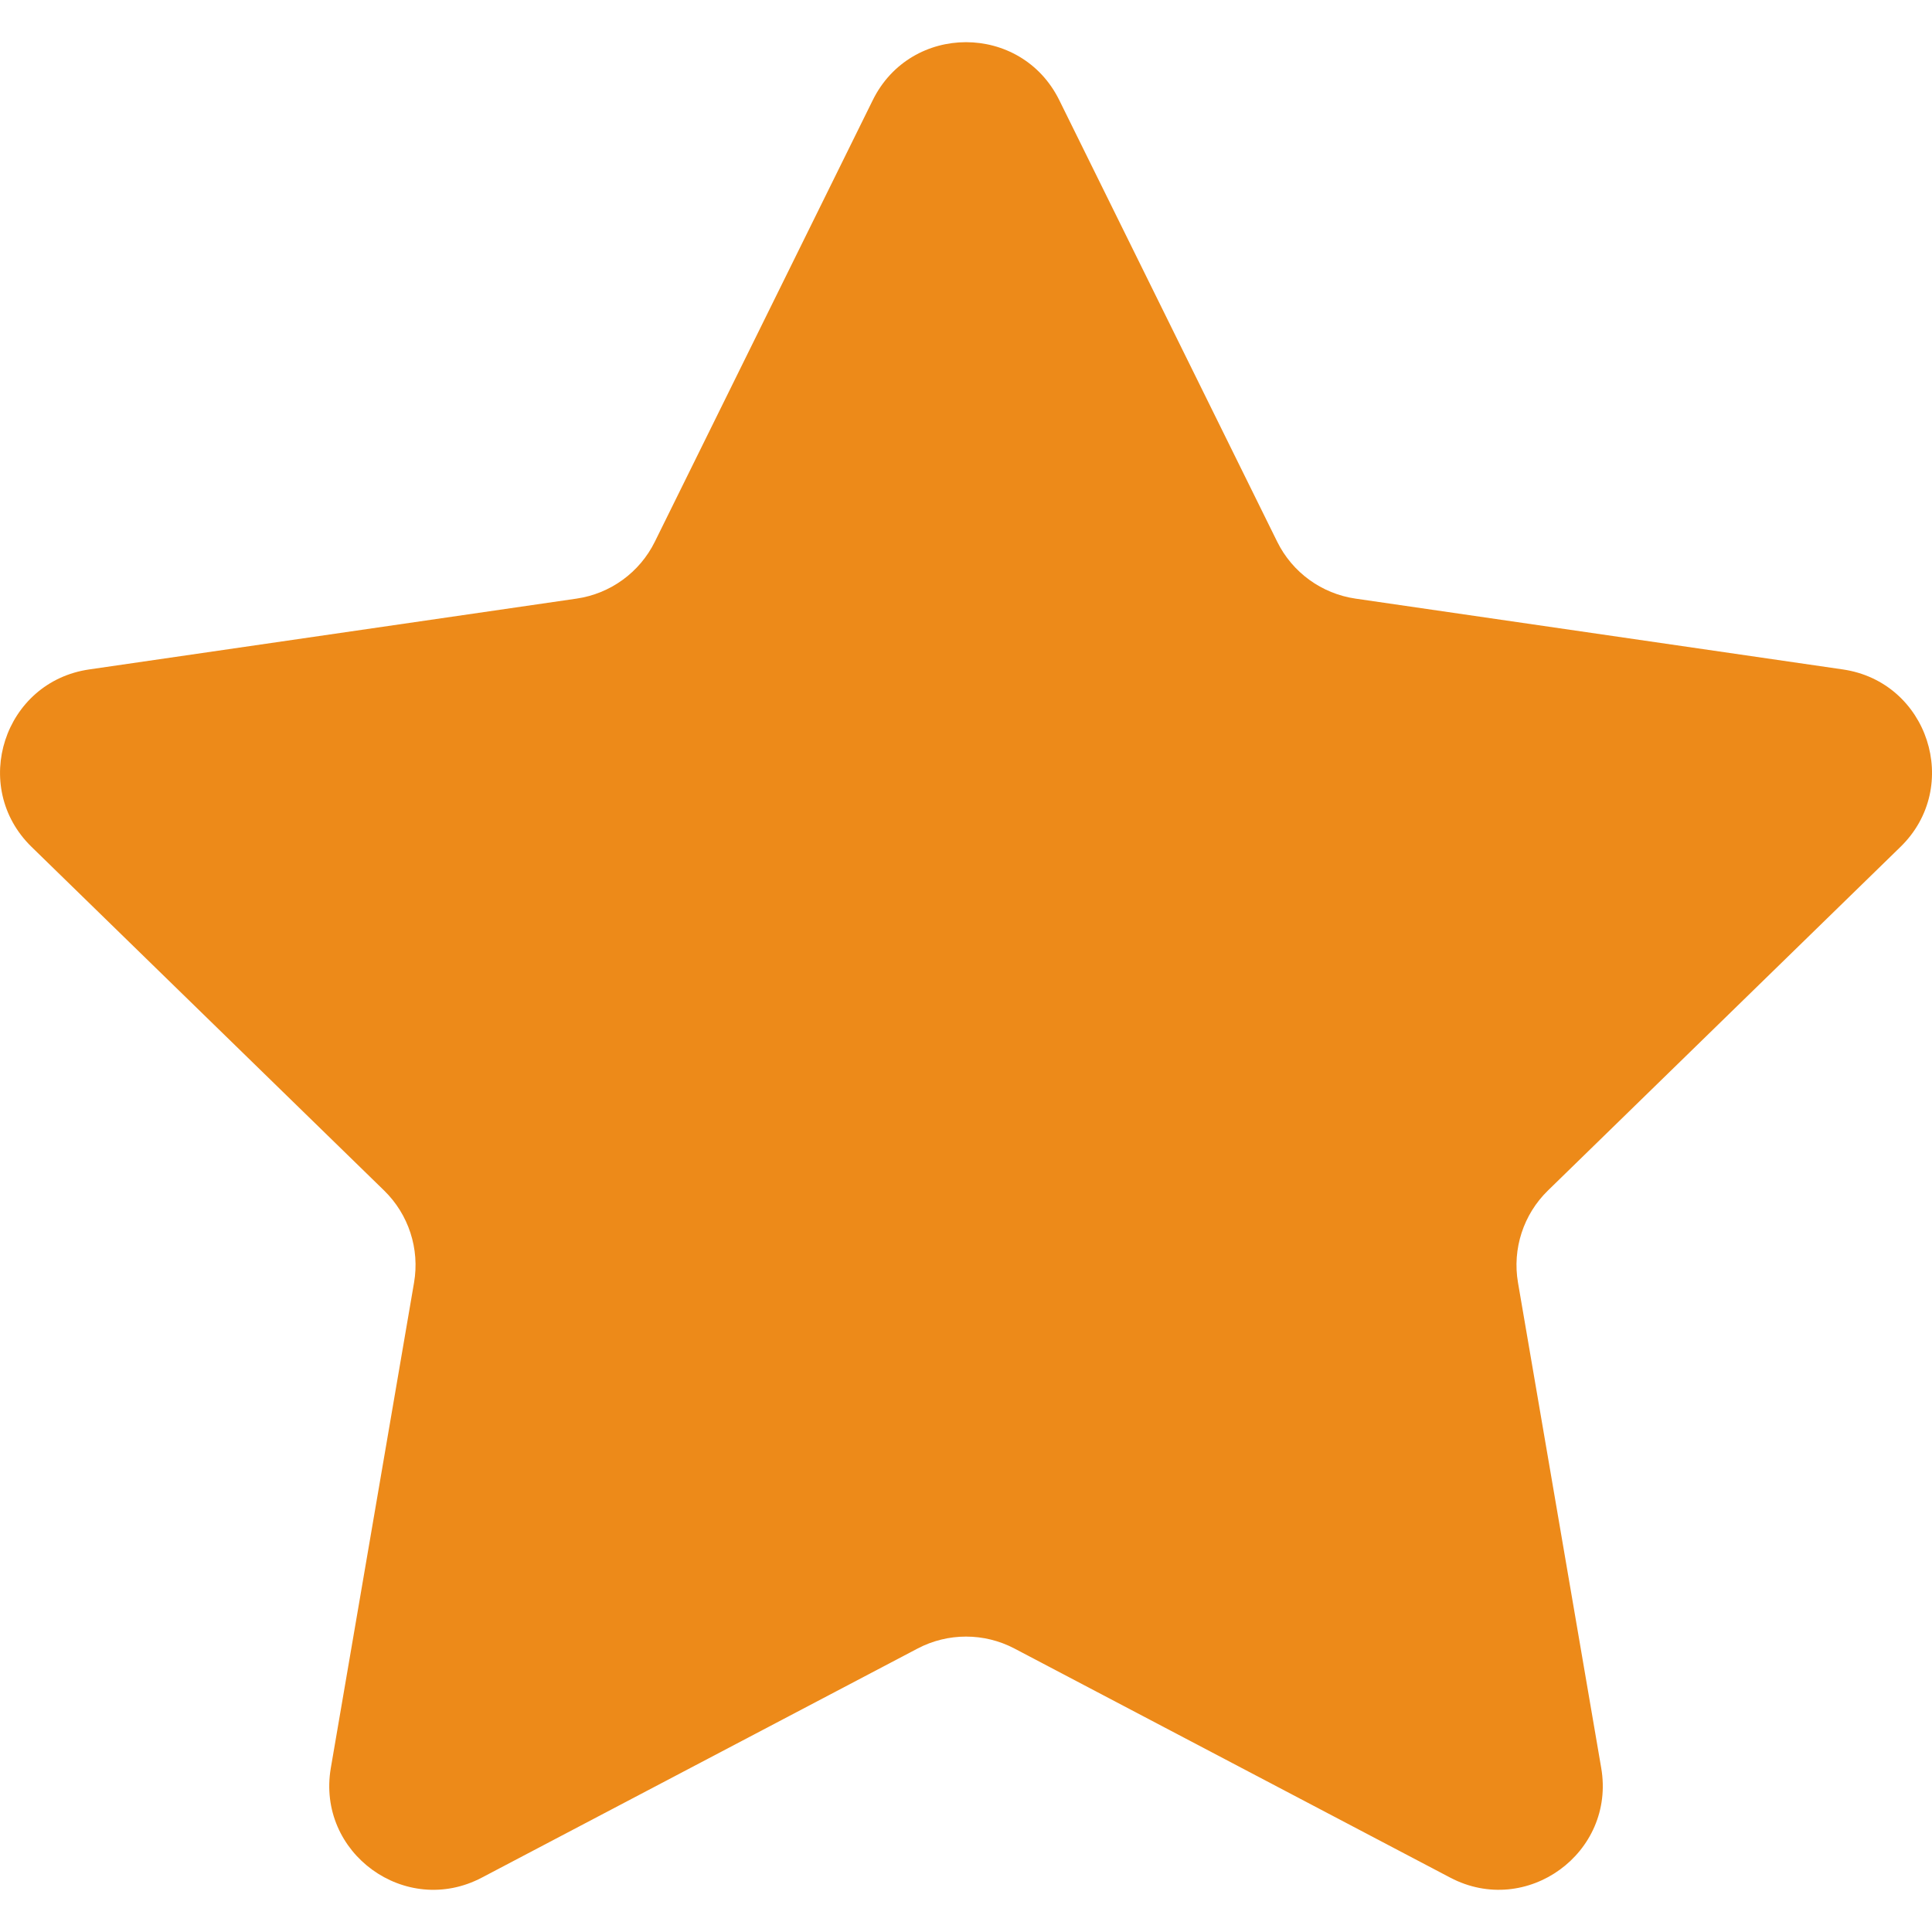
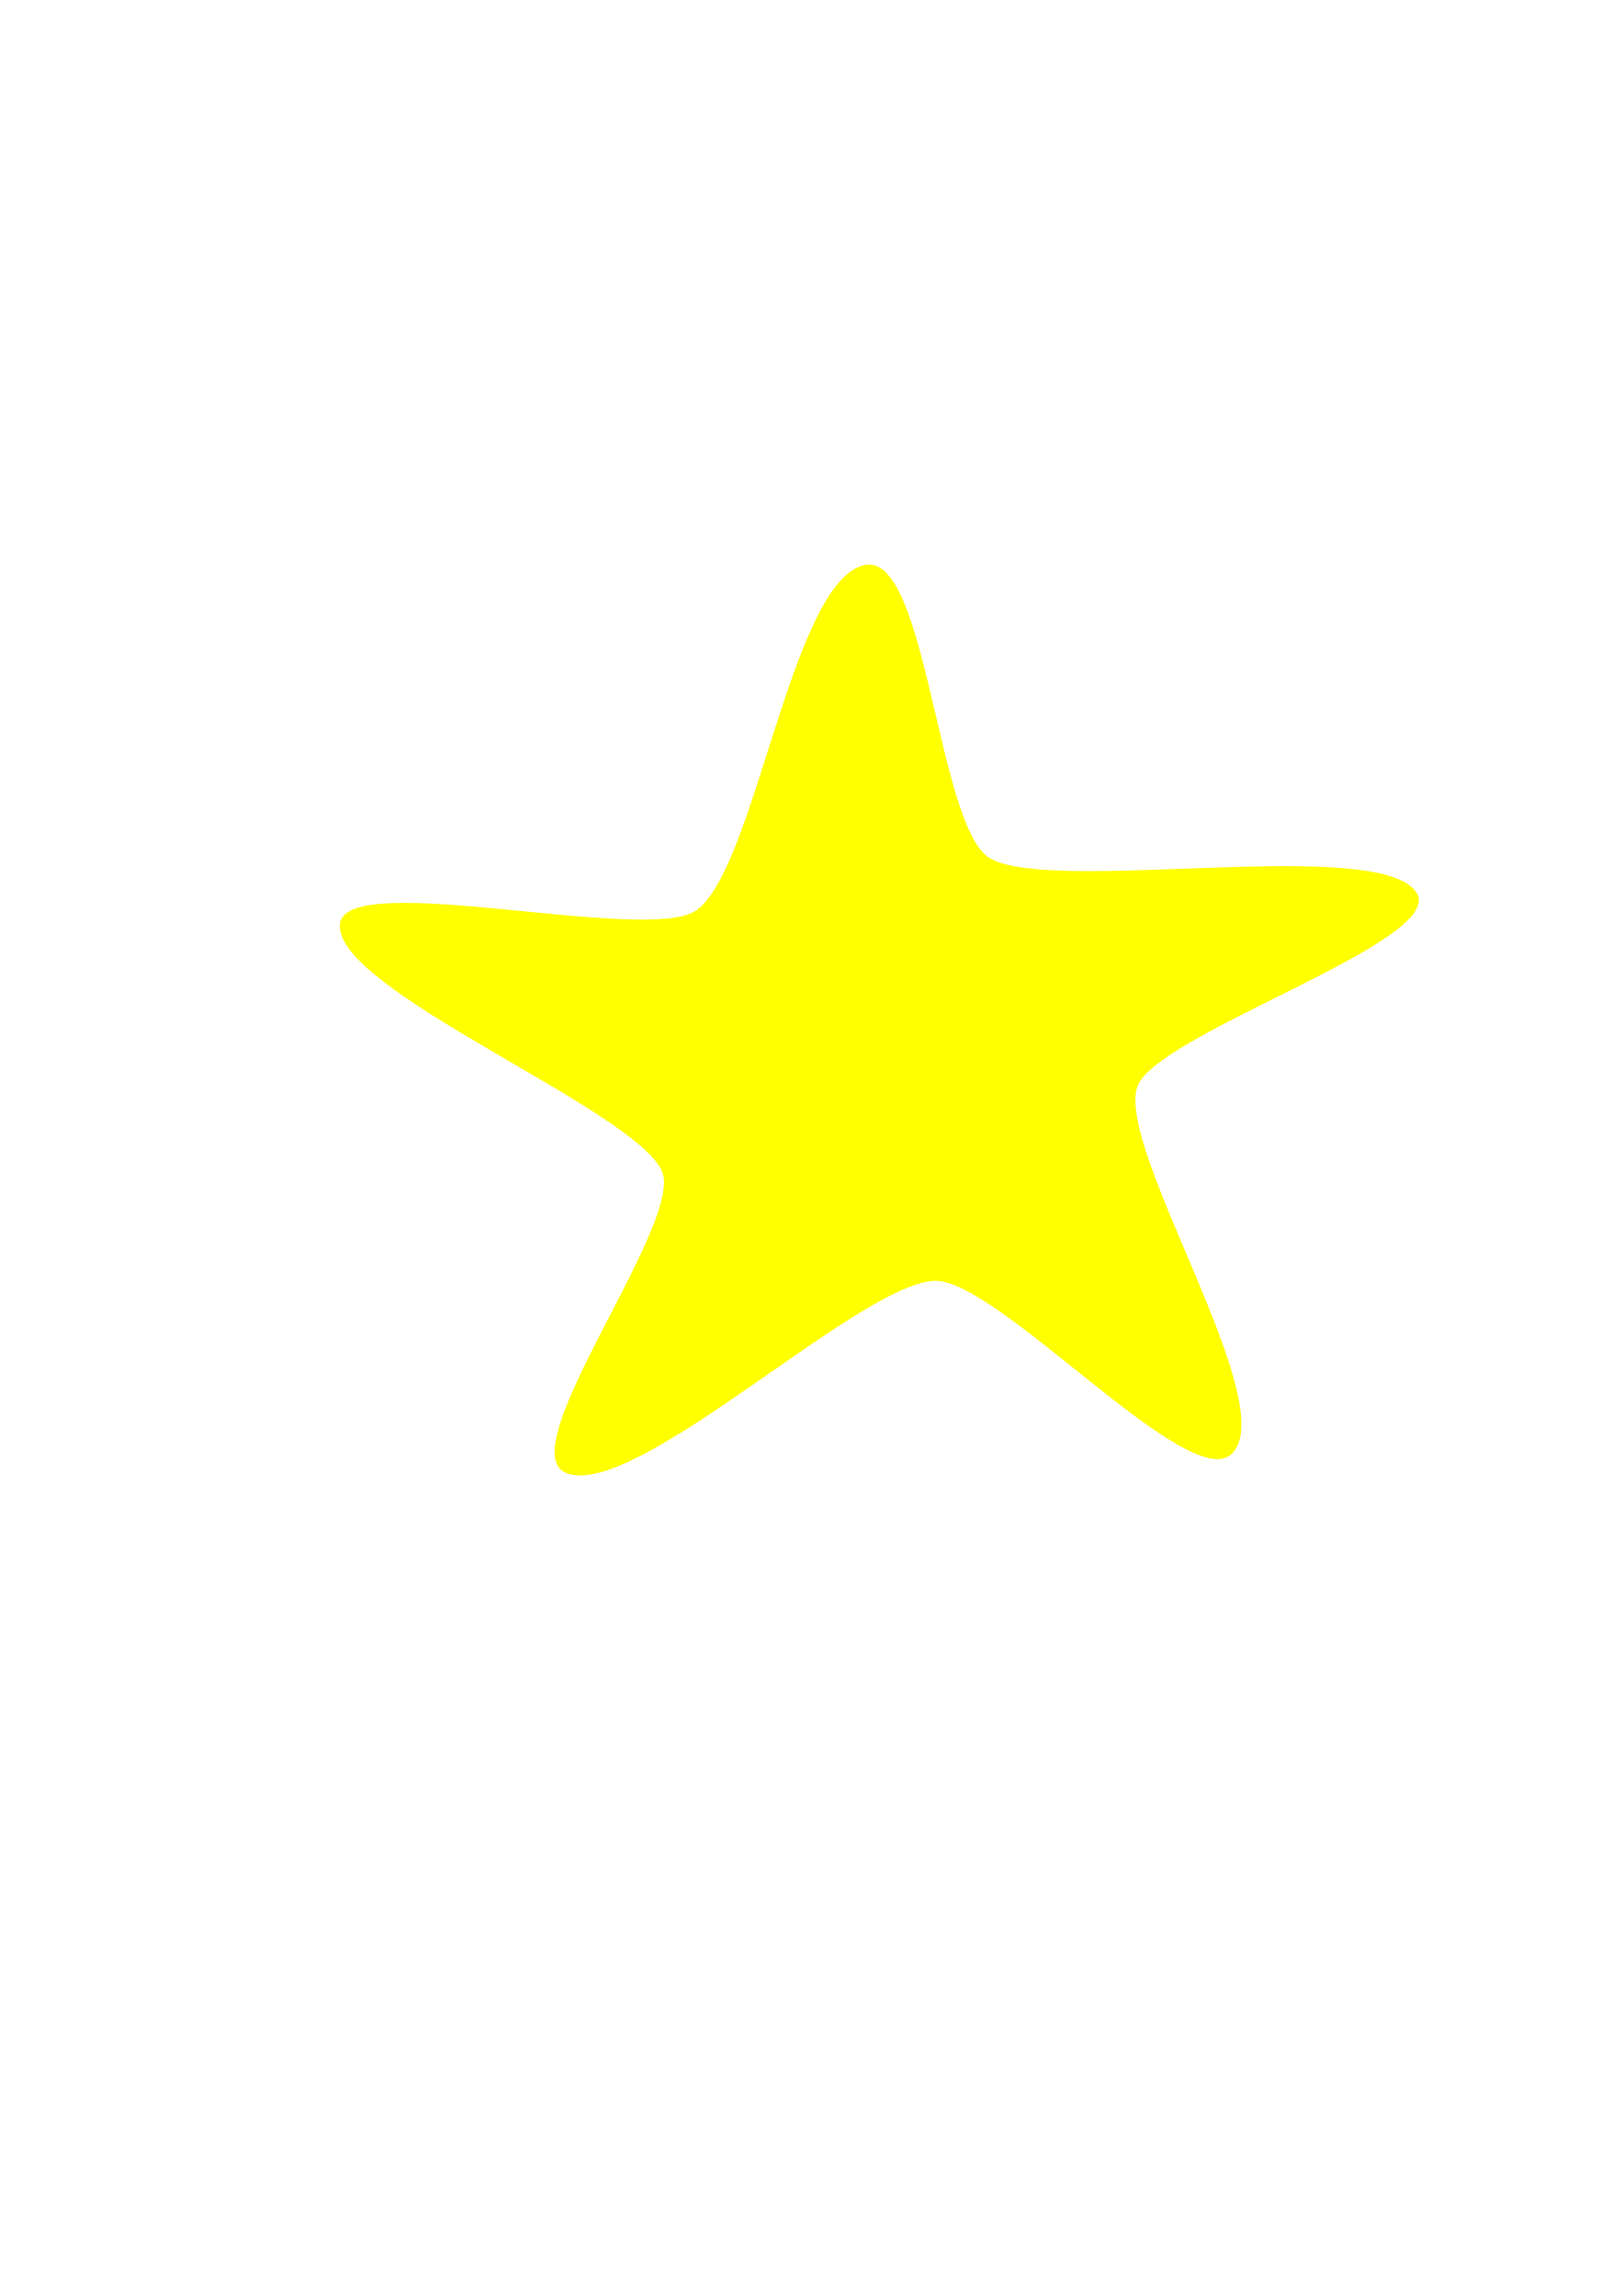
- <svg xmlns="http://www.w3.org/2000/svg" version="1.1" id="Capa_1" x="0px" y="0px" viewBox="0 0 47.94 47.94" style="enable-background:new 0 0 47.94 47.94;" xml:space="preserve">
-   <path style="fill:#ED8A19;" d="M26.285,2.486l5.407,10.956c0.376,0.762,1.103,1.29,1.944,1.412l12.091,1.757  c2.118,0.308,2.963,2.91,1.431,4.403l-8.749,8.528c-0.608,0.593-0.886,1.448-0.742,2.285l2.065,12.042  c0.362,2.109-1.852,3.717-3.746,2.722l-10.814-5.685c-0.752-0.395-1.651-0.395-2.403,0l-10.814,5.685  c-1.894,0.996-4.108-0.613-3.746-2.722l2.065-12.042c0.144-0.837-0.134-1.692-0.742-2.285l-8.749-8.528  c-1.532-1.494-0.687-4.096,1.431-4.403l12.091-1.757c0.841-0.122,1.568-0.65,1.944-1.412l5.407-10.956  C22.602,0.567,25.338,0.567,26.285,2.486z" />
-   <g>
- </g>
-   <g>
- </g>
-   <g>
- </g>
-   <g>
- </g>
-   <g>
- </g>
-   <g>
- </g>
-   <g>
- </g>
-   <g>
- </g>
-   <g>
- </g>
-   <g>
- </g>
-   <g>
- </g>
-   <g>
- </g>
-   <g>
- </g>
-   <g>
- </g>
-   <g>
- </g>
+ <svg xmlns="http://www.w3.org/2000/svg" xmlns:ns1="http://www.openswatchbook.org/uri/2009/osb" width="210mm" height="297mm" viewBox="0 0 210 297" version="1.1" id="svg8">
+   <defs id="defs2">
+     <linearGradient id="linearGradient3558" ns1:paint="solid">
+       <stop style="stop-color:#ffff00;stop-opacity:1;" offset="0" id="stop3556" />
+     </linearGradient>
+     <linearGradient id="linearGradient3454" ns1:paint="solid">
+       <stop style="stop-color:#ecef13;stop-opacity:1;" offset="0" id="stop3452" />
+     </linearGradient>
+   </defs>
+   <g id="layer1">
+     <path id="path1107" d="m 121.892,164.416 c -3.351,3.659 -18.429,-15.712 -23.389,-15.55 -5.967,0.194 -23.622,19.734 -29.056,17.259 -4.516,-2.056 9.248,-22.382 7.562,-27.049 -2.029,-5.615 -26.068,-16.368 -25.393,-22.3 0.56,-4.93 24.145,1.879 28.062,-1.167 4.714,-3.665 7.511,-29.85 13.362,-31.042 4.862,-0.991 5.675,23.543 9.782,26.328 4.942,3.35 30.71,-2.08 33.651,3.115 2.445,4.318 -20.638,12.672 -22.017,17.439 -1.659,5.735 11.468,28.564 7.436,32.967 z" style="stroke-width:0.265;fill:#ffff00;fill-opacity:1;stroke:none;stroke-opacity:1;" transform="matrix(1.640866,0,0,1.440356,-40.72171,-48.73606)" />
+   </g>
</svg>
